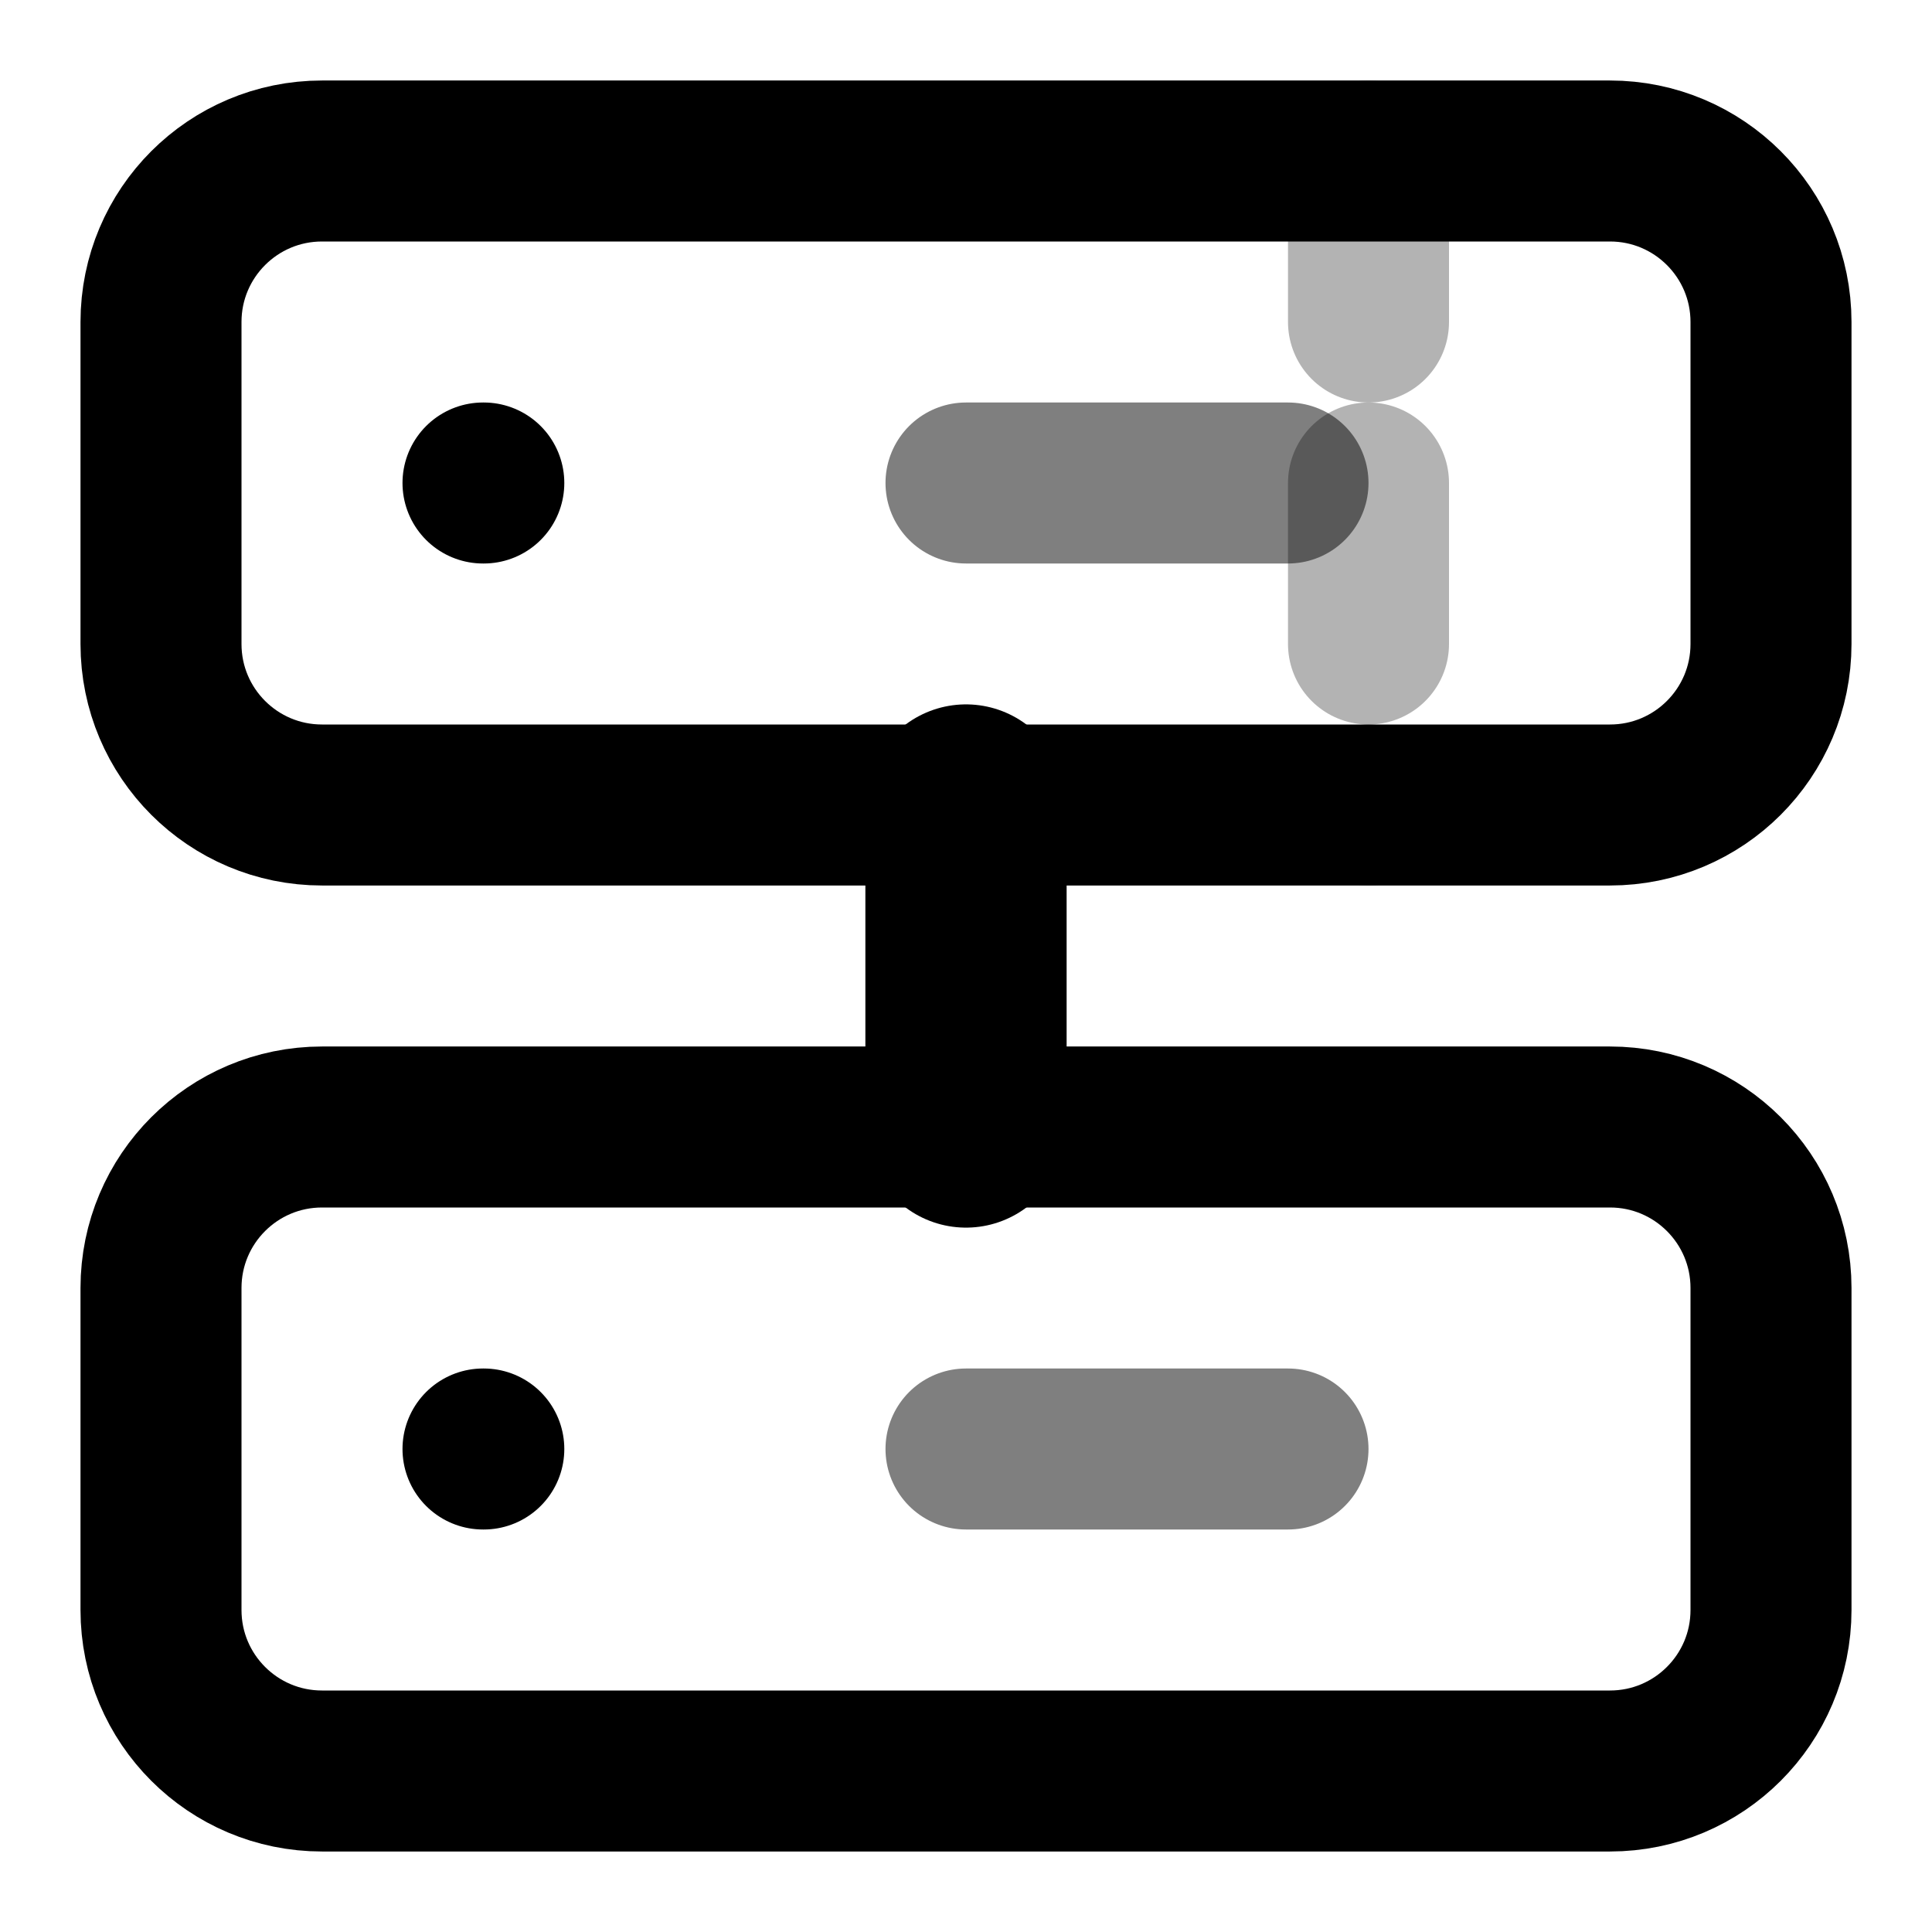
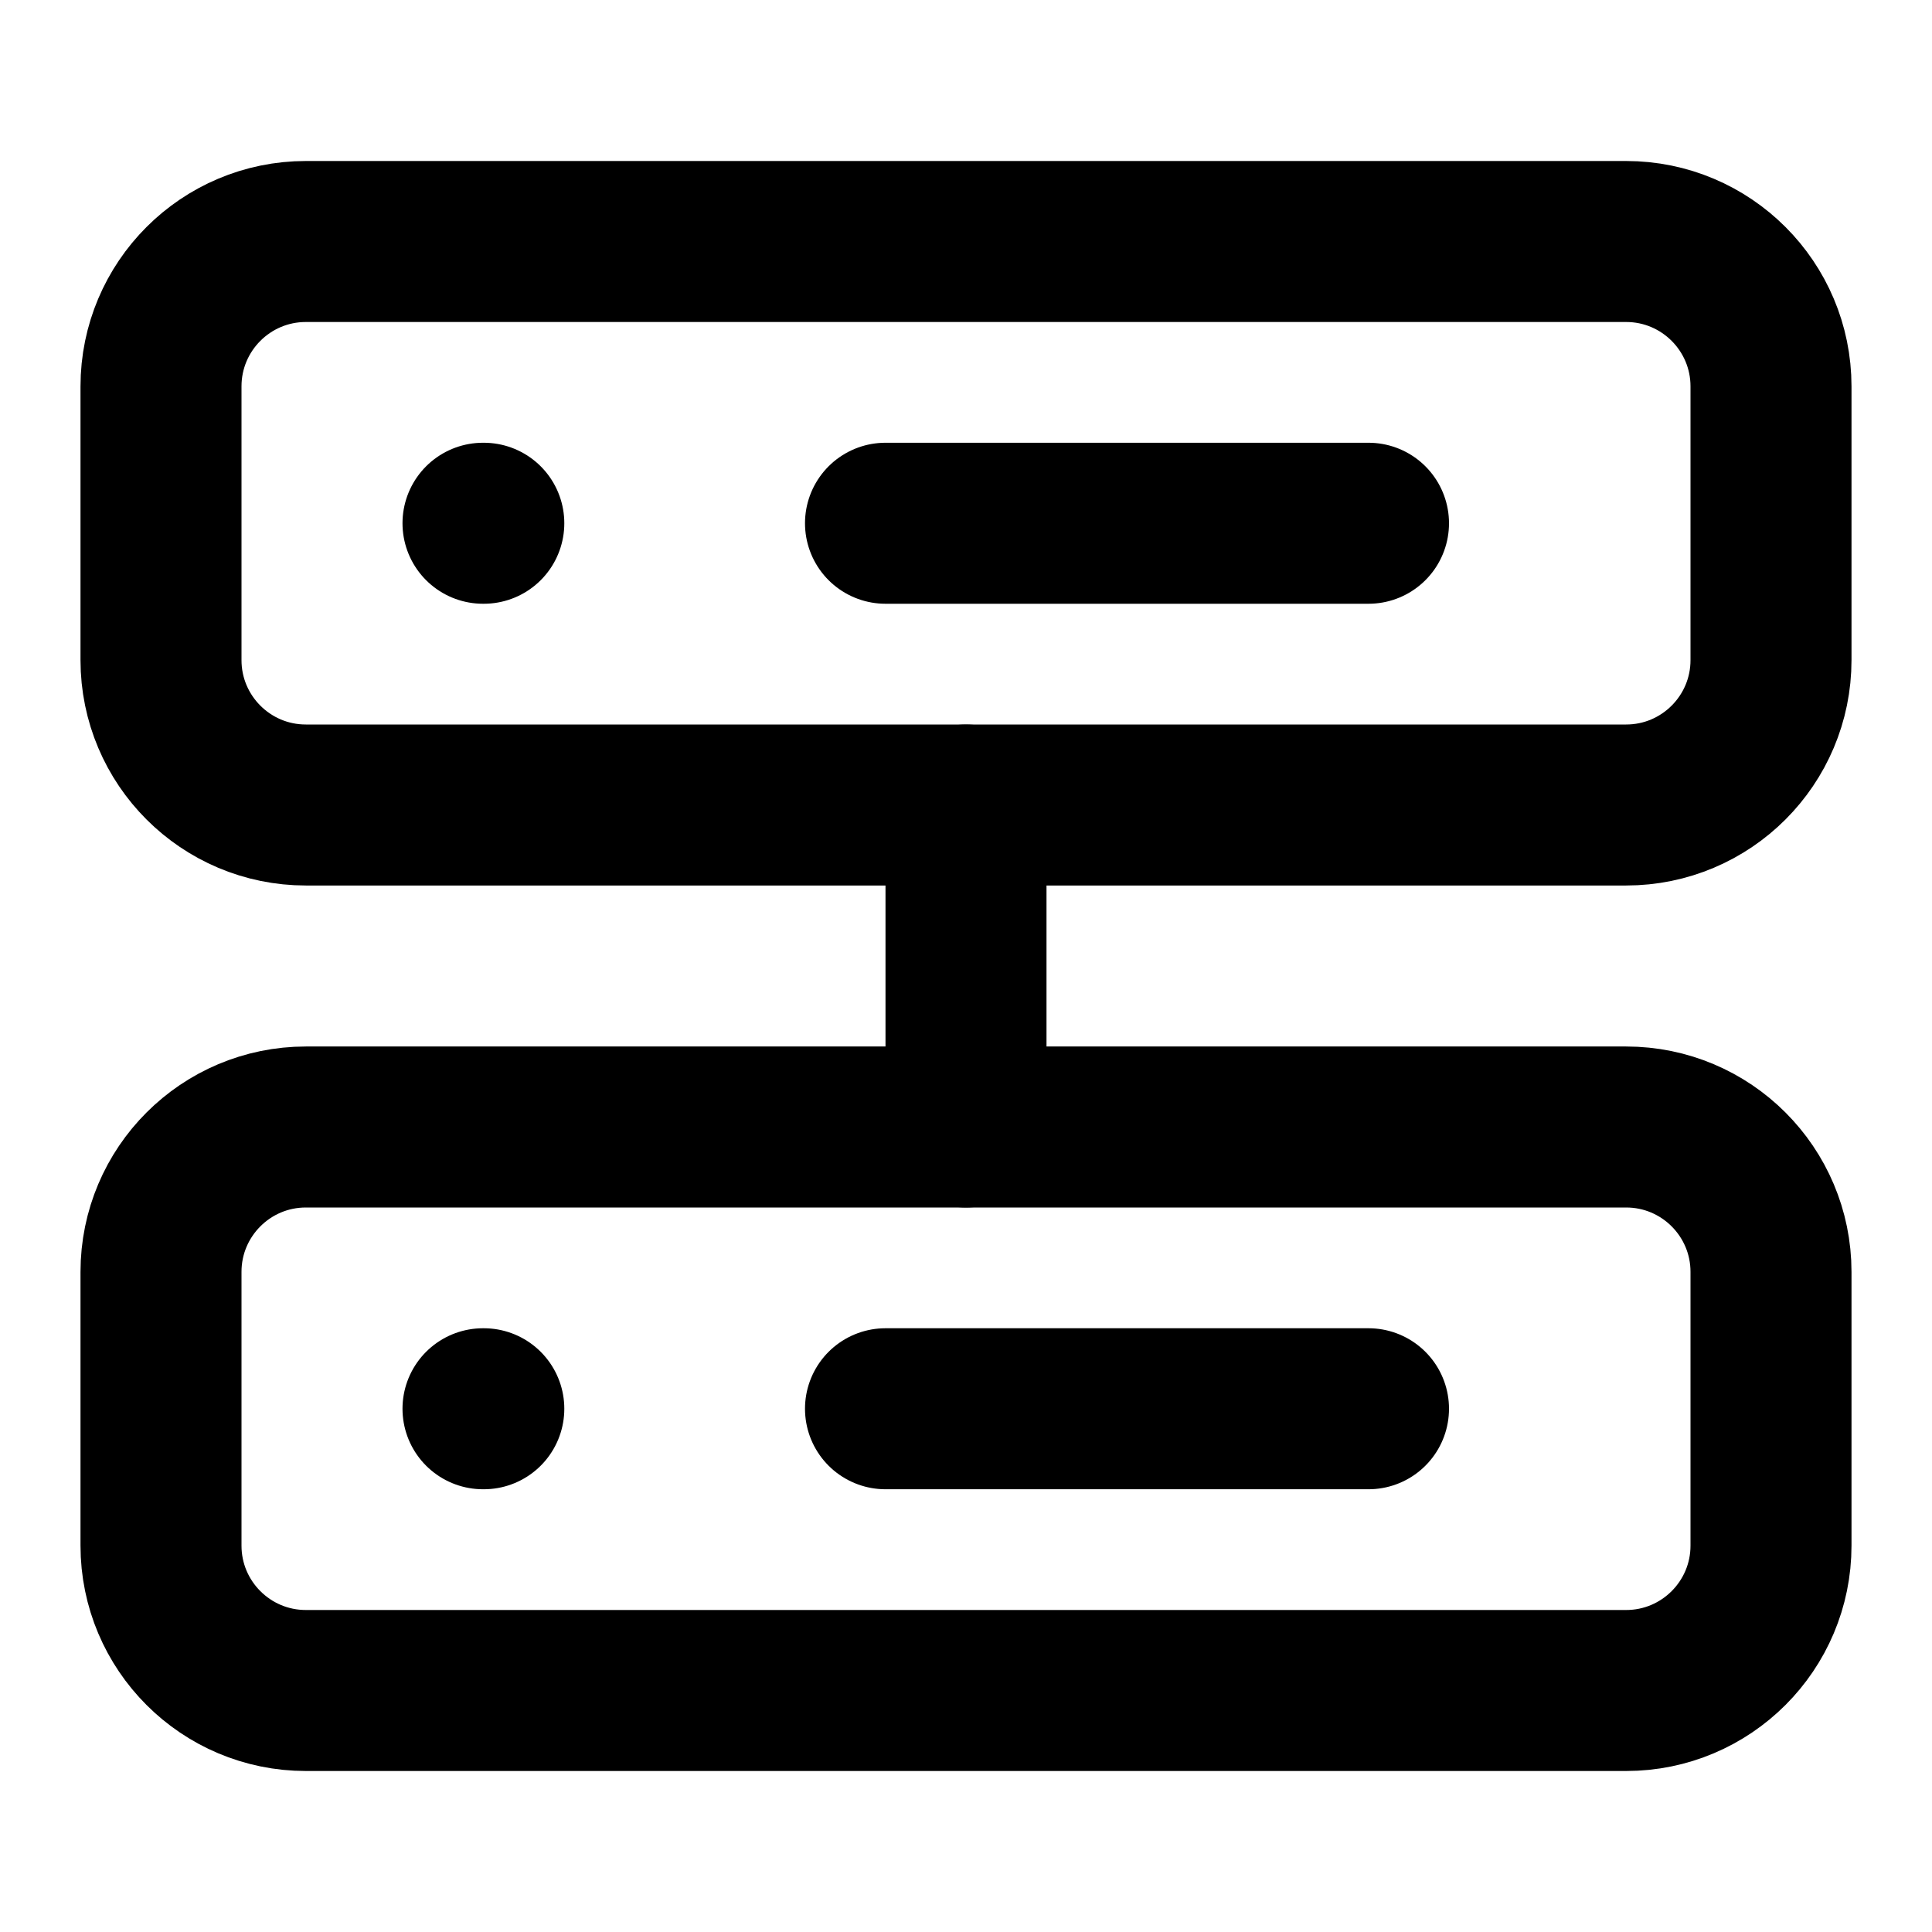
<svg xmlns="http://www.w3.org/2000/svg" viewBox="0 0 24 24" fill="none" stroke="currentColor" stroke-width="2" stroke-linecap="round" stroke-linejoin="round">
-   <rect x="2" y="2" width="20" height="8" rx="2" ry="2" />
-   <rect x="2" y="14" width="20" height="8" rx="2" ry="2" />
-   <line x1="6" y1="6" x2="6.01" y2="6" />
-   <line x1="6" y1="18" x2="6.01" y2="18" />
-   <path d="M12 6h4" opacity="0.5" />
-   <path d="M12 18h4" opacity="0.5" />
-   <path d="M17 2v8" stroke-dasharray="2 2" opacity="0.3" />
-   <path d="M12 10v4" stroke-width="2.5" />
+   <rect x="2" y="3" width="20" height="7" rx="1.8" />
+   <rect x="2" y="14" width="20" height="7" rx="1.8" />
+   <line x1="6" y1="6.5" x2="6.01" y2="6.5" />
+   <line x1="6" y1="17.5" x2="6.01" y2="17.5" />
+   <line x1="11" y1="6.5" x2="17" y2="6.5" />
+   <line x1="11" y1="17.5" x2="17" y2="17.5" />
+   <line x1="12" y1="10" x2="12" y2="14" />
</svg>
